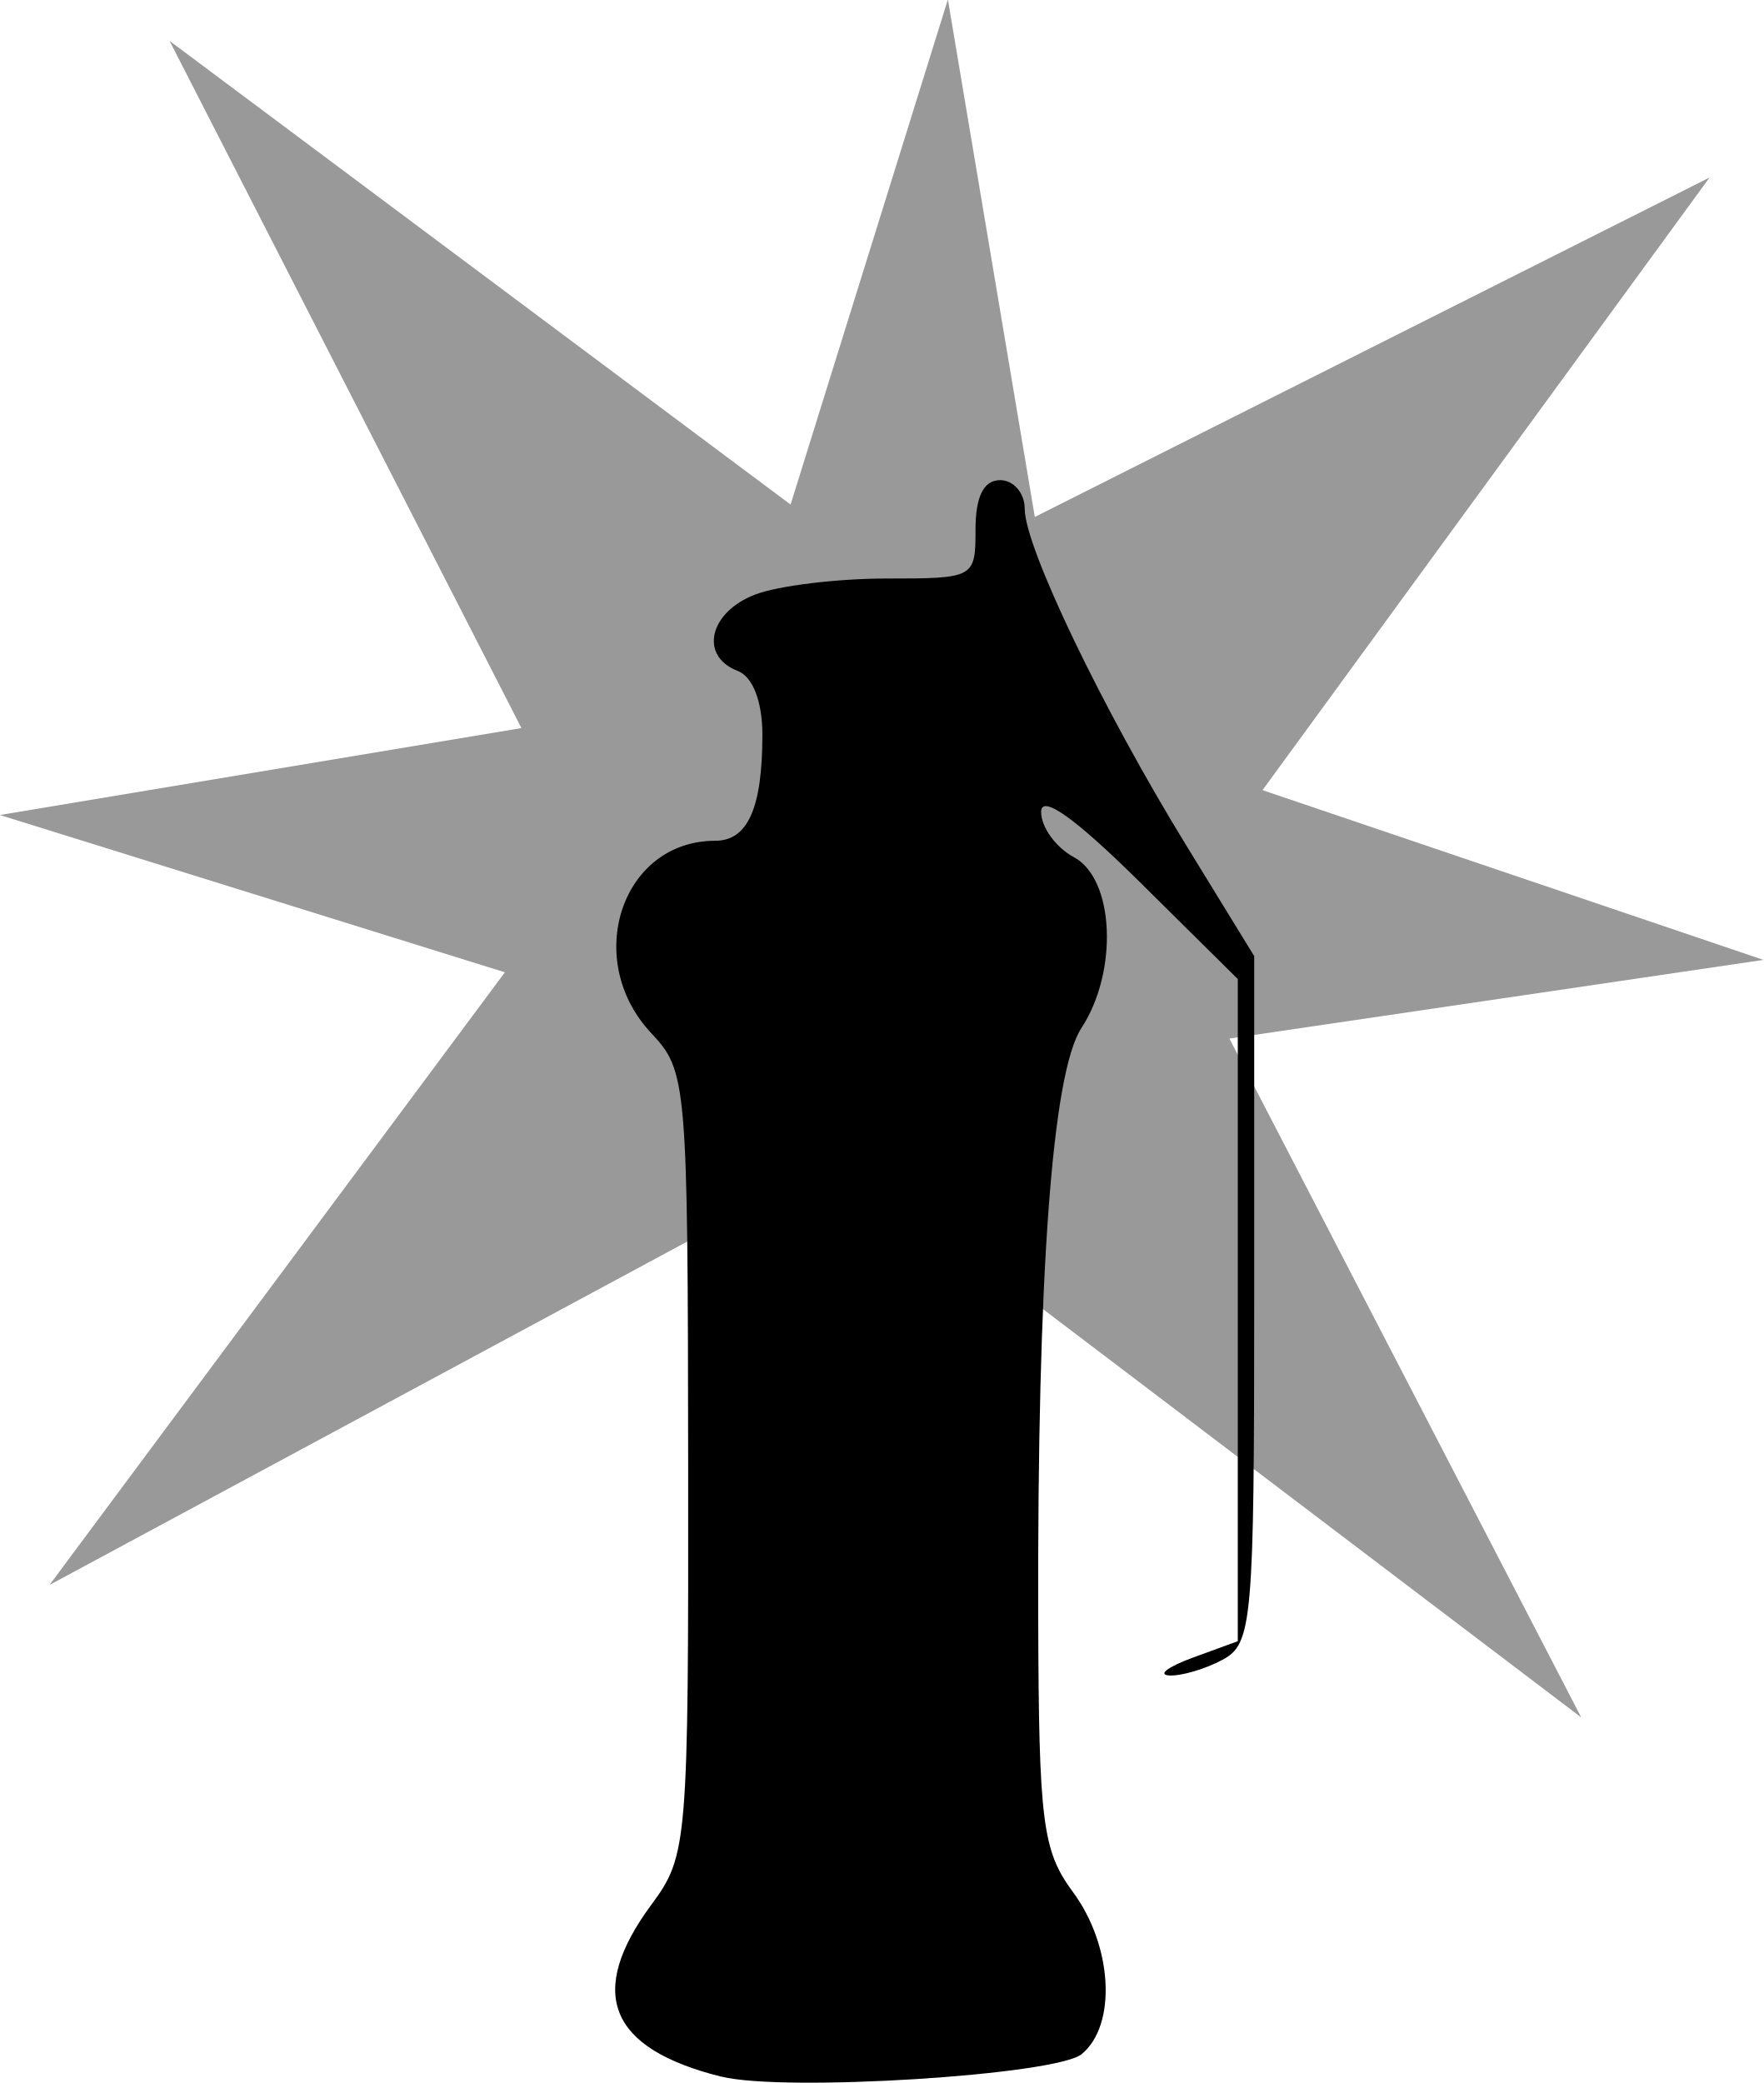
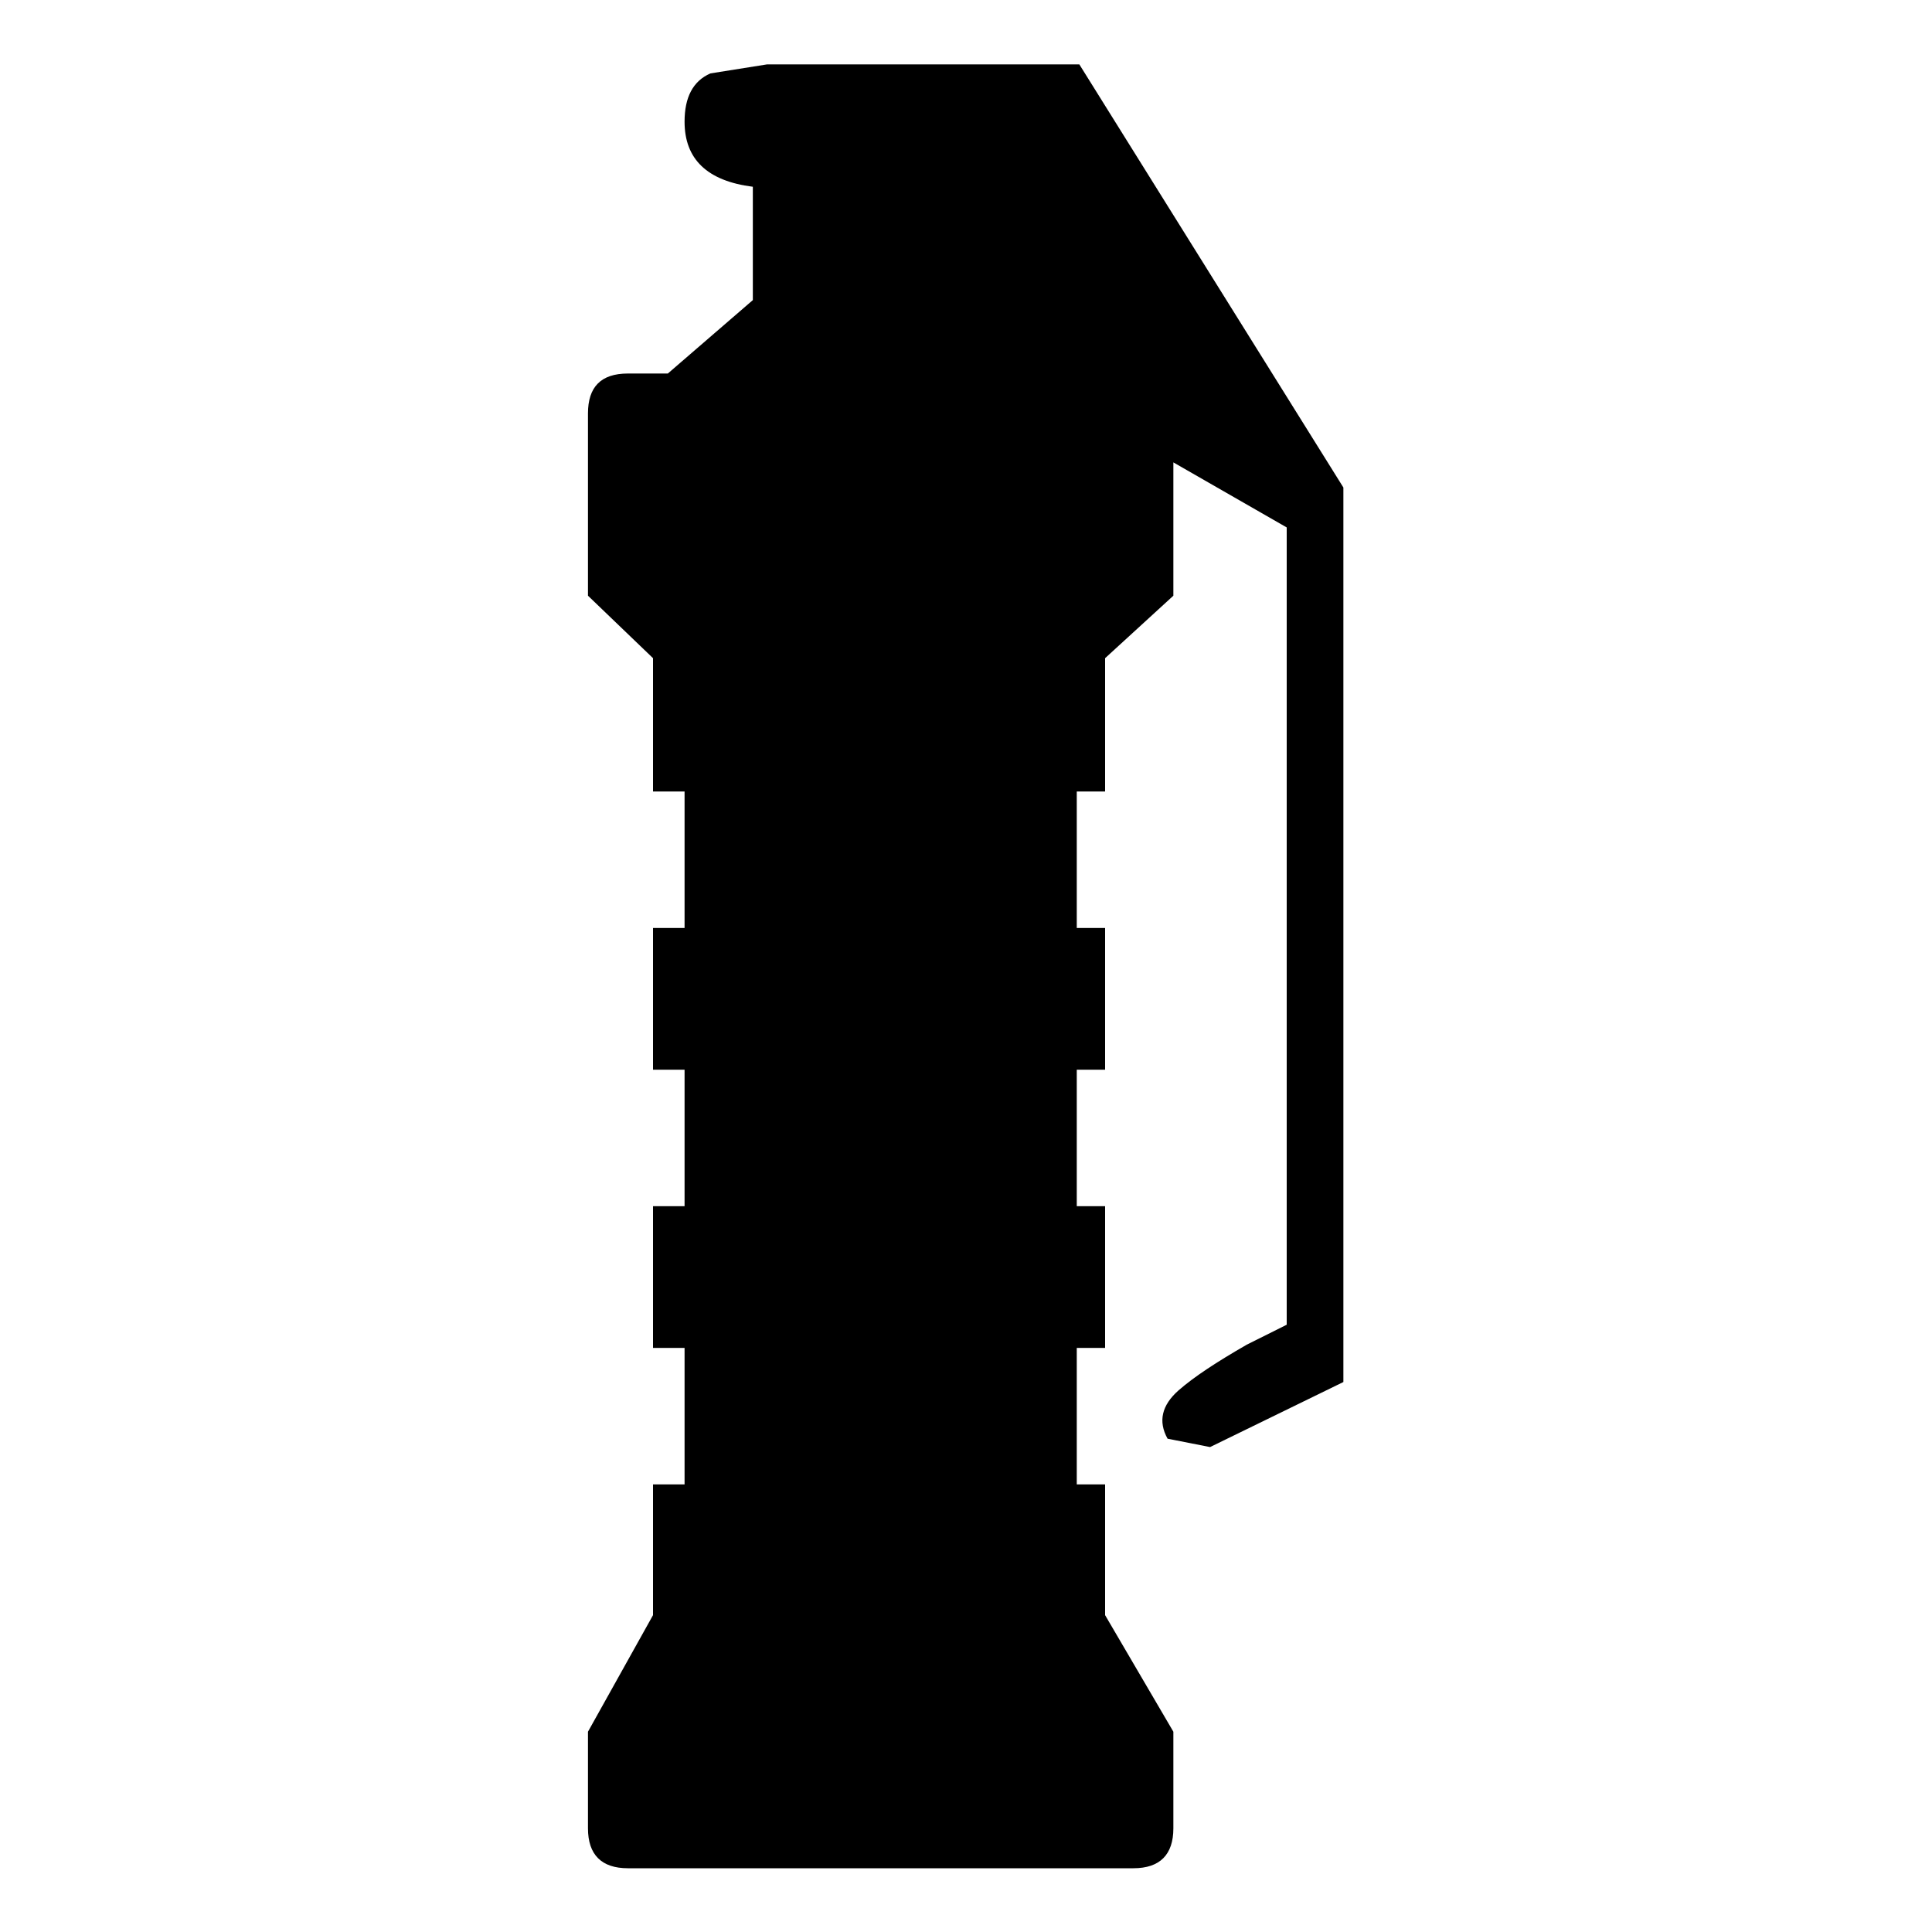
- <svg viewBox="0 0 28.464 33.622">
-   <g transform="translate(-96.017 -134.24)">
-     <path fill-opacity="0.4" d="m107.24 154.21-10.424 5.613 7.35-9.889-8.152-2.539 8.419-1.403-5.679-11.092 10.023 7.484 2.539-8.152 1.403 8.352 10.891-5.479-7.216 9.889 8.085 2.74-8.619 1.27 5.679 10.958-11.626-8.82z" />
-     <path d="m107.66 167.76c-1.82-0.453-2.183-1.351-1.125-2.783 0.578-0.782 0.595-0.982 0.589-7.119-6e-3 -6.159-0.021-6.33-0.595-6.941-1.115-1.187-0.479-3.106 1.03-3.106 0.528 0 0.763-0.527 0.763-1.713 0-0.535-0.155-0.935-0.397-1.028-0.626-0.24-0.463-0.95 0.282-1.234 0.373-0.142 1.326-0.258 2.117-0.258 1.421 0 1.438-9e-3 1.438-0.794 0-0.529 0.132-0.794 0.397-0.794 0.218 0 0.397 0.208 0.397 0.463 2.9e-4 0.617 1.247 3.215 2.605 5.429l1.099 1.791v5.542c0 5.209-0.031 5.559-0.512 5.816-0.281 0.151-0.668 0.264-0.86 0.253-0.191-0.011-0.021-0.14 0.379-0.287l0.728-0.266v-10.688l-1.587-1.571c-1.042-1.031-1.587-1.418-1.587-1.125 0 0.245 0.238 0.573 0.529 0.729 0.654 0.35 0.719 1.845 0.121 2.758-0.474 0.723-0.713 3.986-0.697 9.521 9e-3 3.297 0.068 3.758 0.558 4.421 0.644 0.871 0.714 2.146 0.145 2.619-0.411 0.341-4.804 0.616-5.815 0.364z" />
-   </g>
+ <svg xmlns="http://www.w3.org/2000/svg" version="1.1" id="Слой_1" x="0px" y="0px" viewBox="0 0 30 30" style="enable-background:new 0 0 30 30;" xml:space="preserve" fill="currentColor">
+   <path id="weapon_x5F_flashbang" class="st0" d="M11.69,4.66V2.9c-0.71-0.09-1.06-0.43-1.06-1.01c0-0.38,0.13-0.63,0.4-0.75L11.91,1  h4.85l4.1,6.57v13.89l-2.07,1.01l-0.66-0.13c-0.15-0.27-0.09-0.52,0.17-0.75c0.24-0.21,0.59-0.44,1.06-0.71l0.62-0.31V8.19  l-1.76-1.01v2.07l-1.06,0.97v2.07h-0.44v2.12h0.44v2.2h-0.44v2.12h0.44v2.2h-0.44v2.12h0.44v2.03l1.06,1.81v1.5  c0,0.41-0.21,0.62-0.62,0.62H9.75c-0.41,0-0.62-0.21-0.62-0.62v-1.5l1.01-1.81v-2.03h0.49v-2.12h-0.49v-2.2h0.49v-2.12h-0.49v-2.2  h0.49v-2.12h-0.49v-2.07L9.13,9.25V6.42c0-0.41,0.2-0.62,0.62-0.62h0.62L11.69,4.66L11.69,4.66z" />
</svg>
